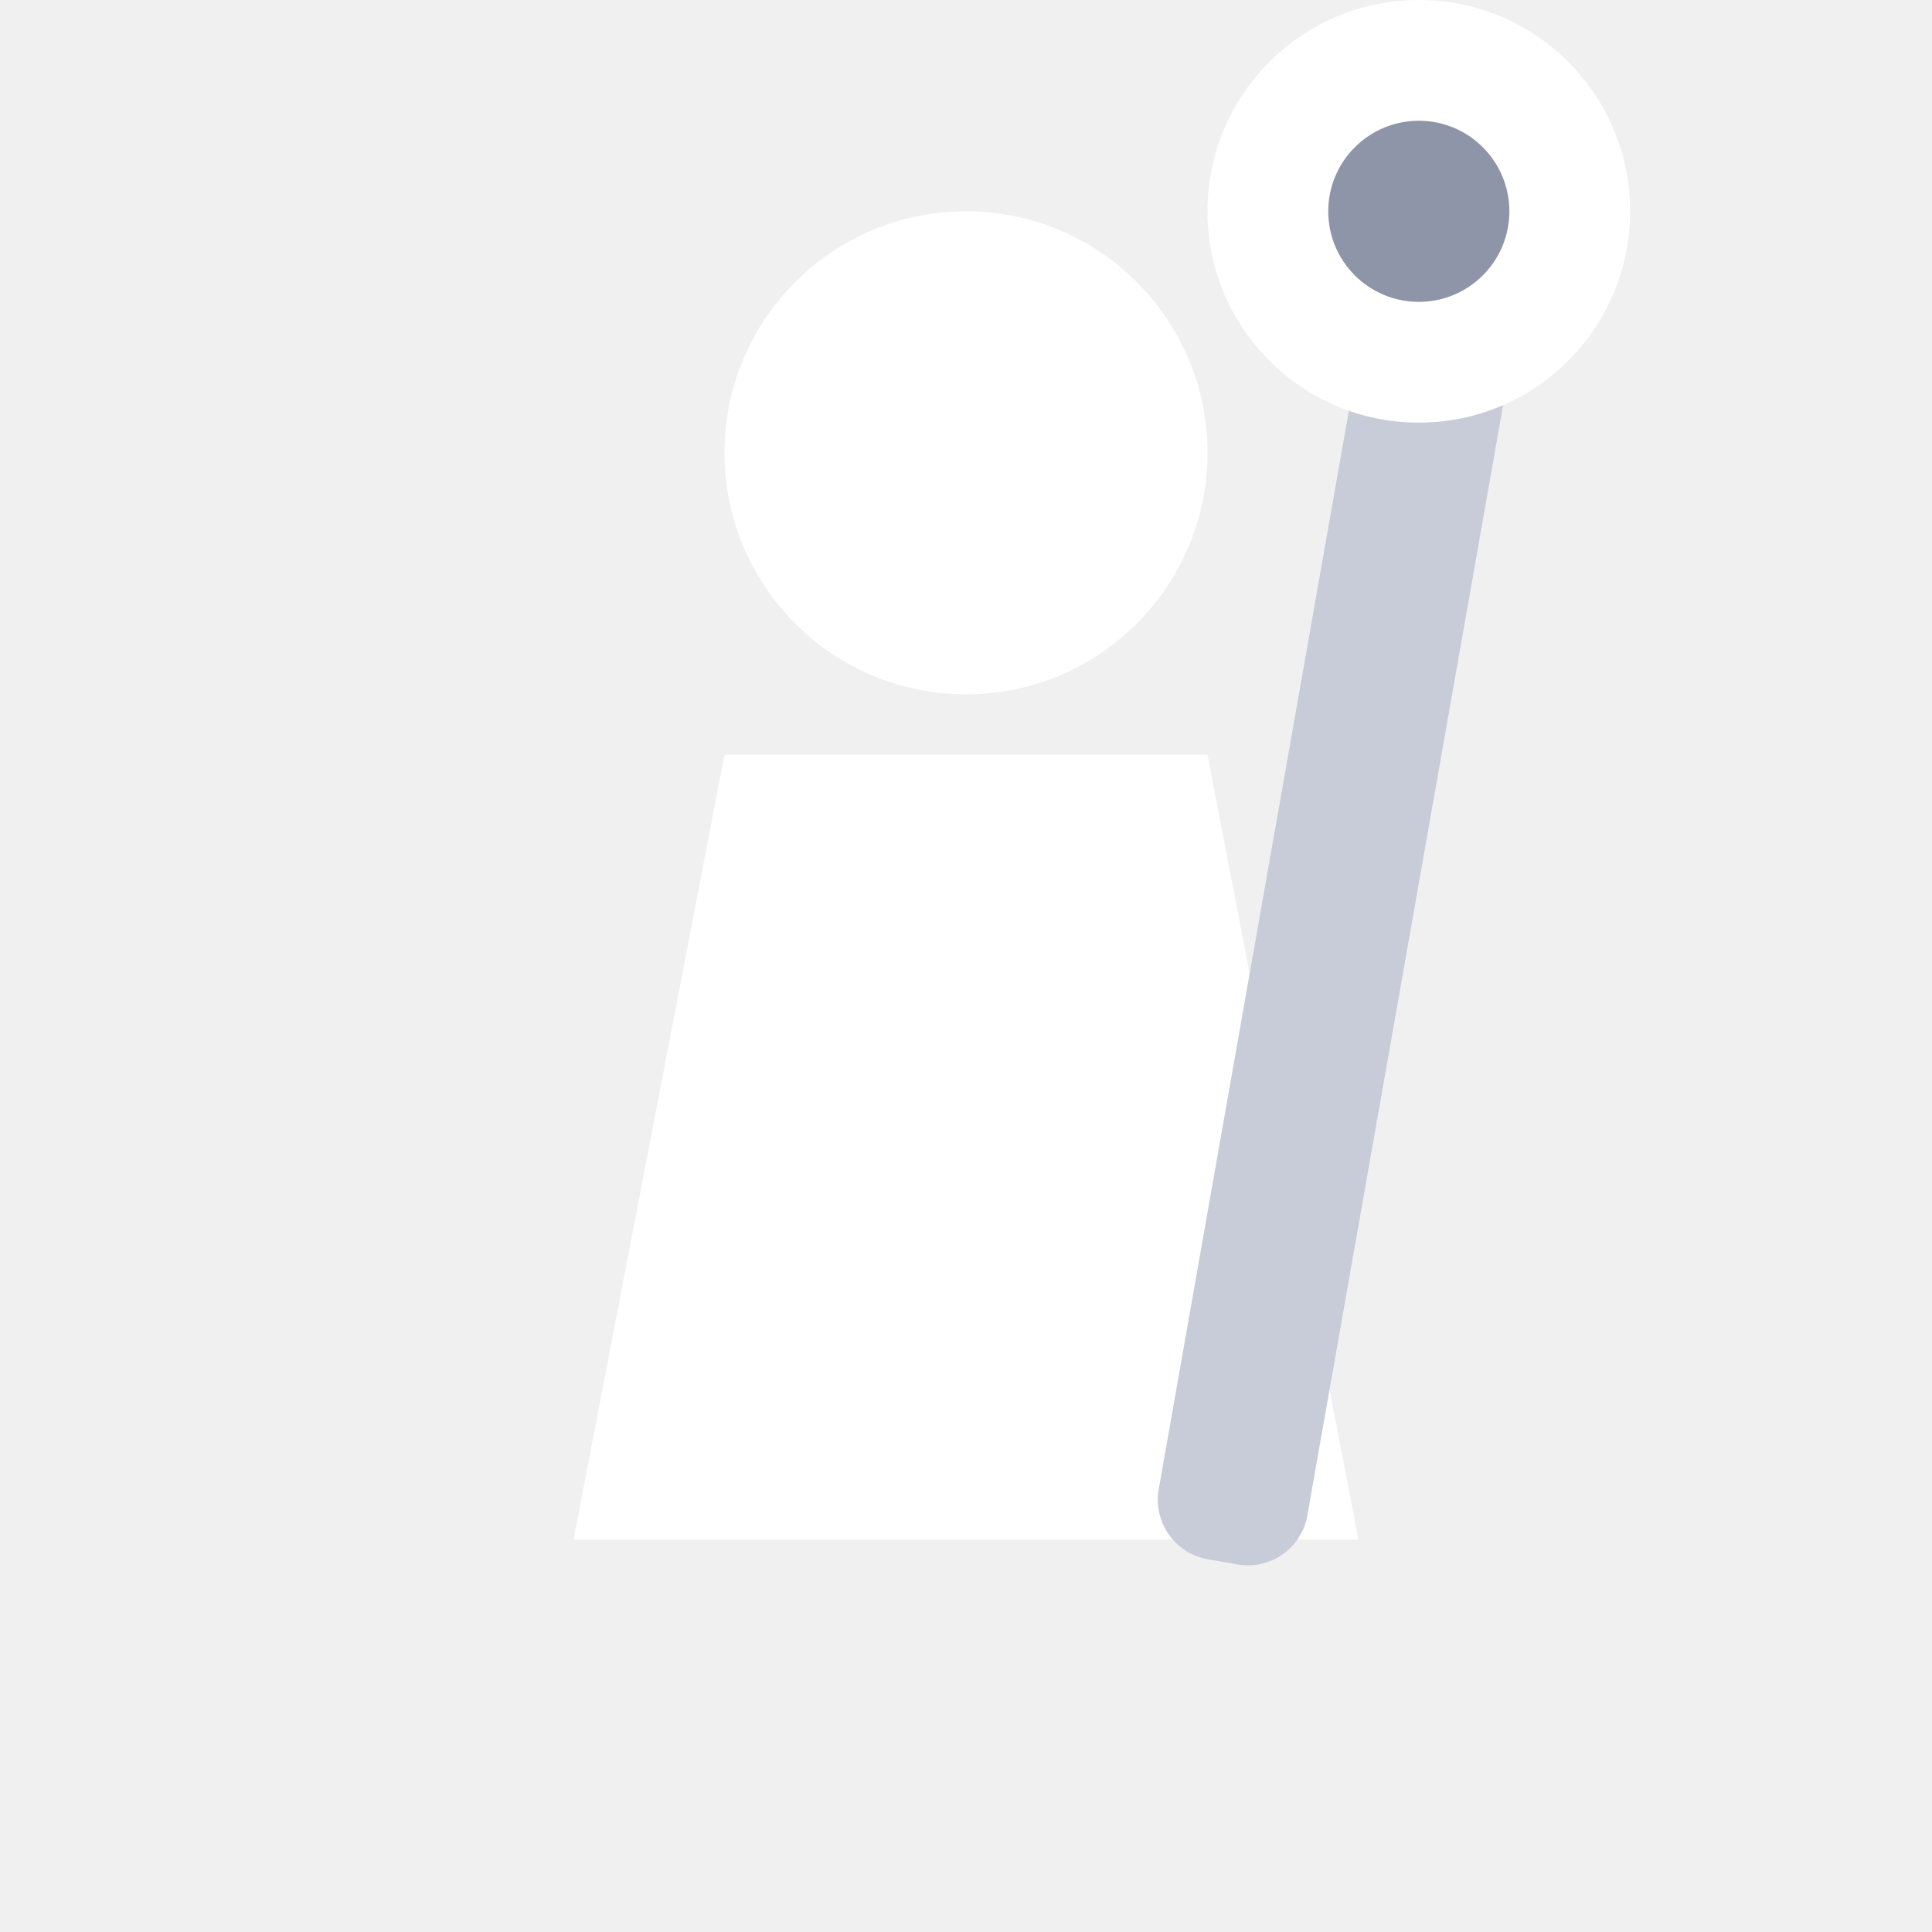
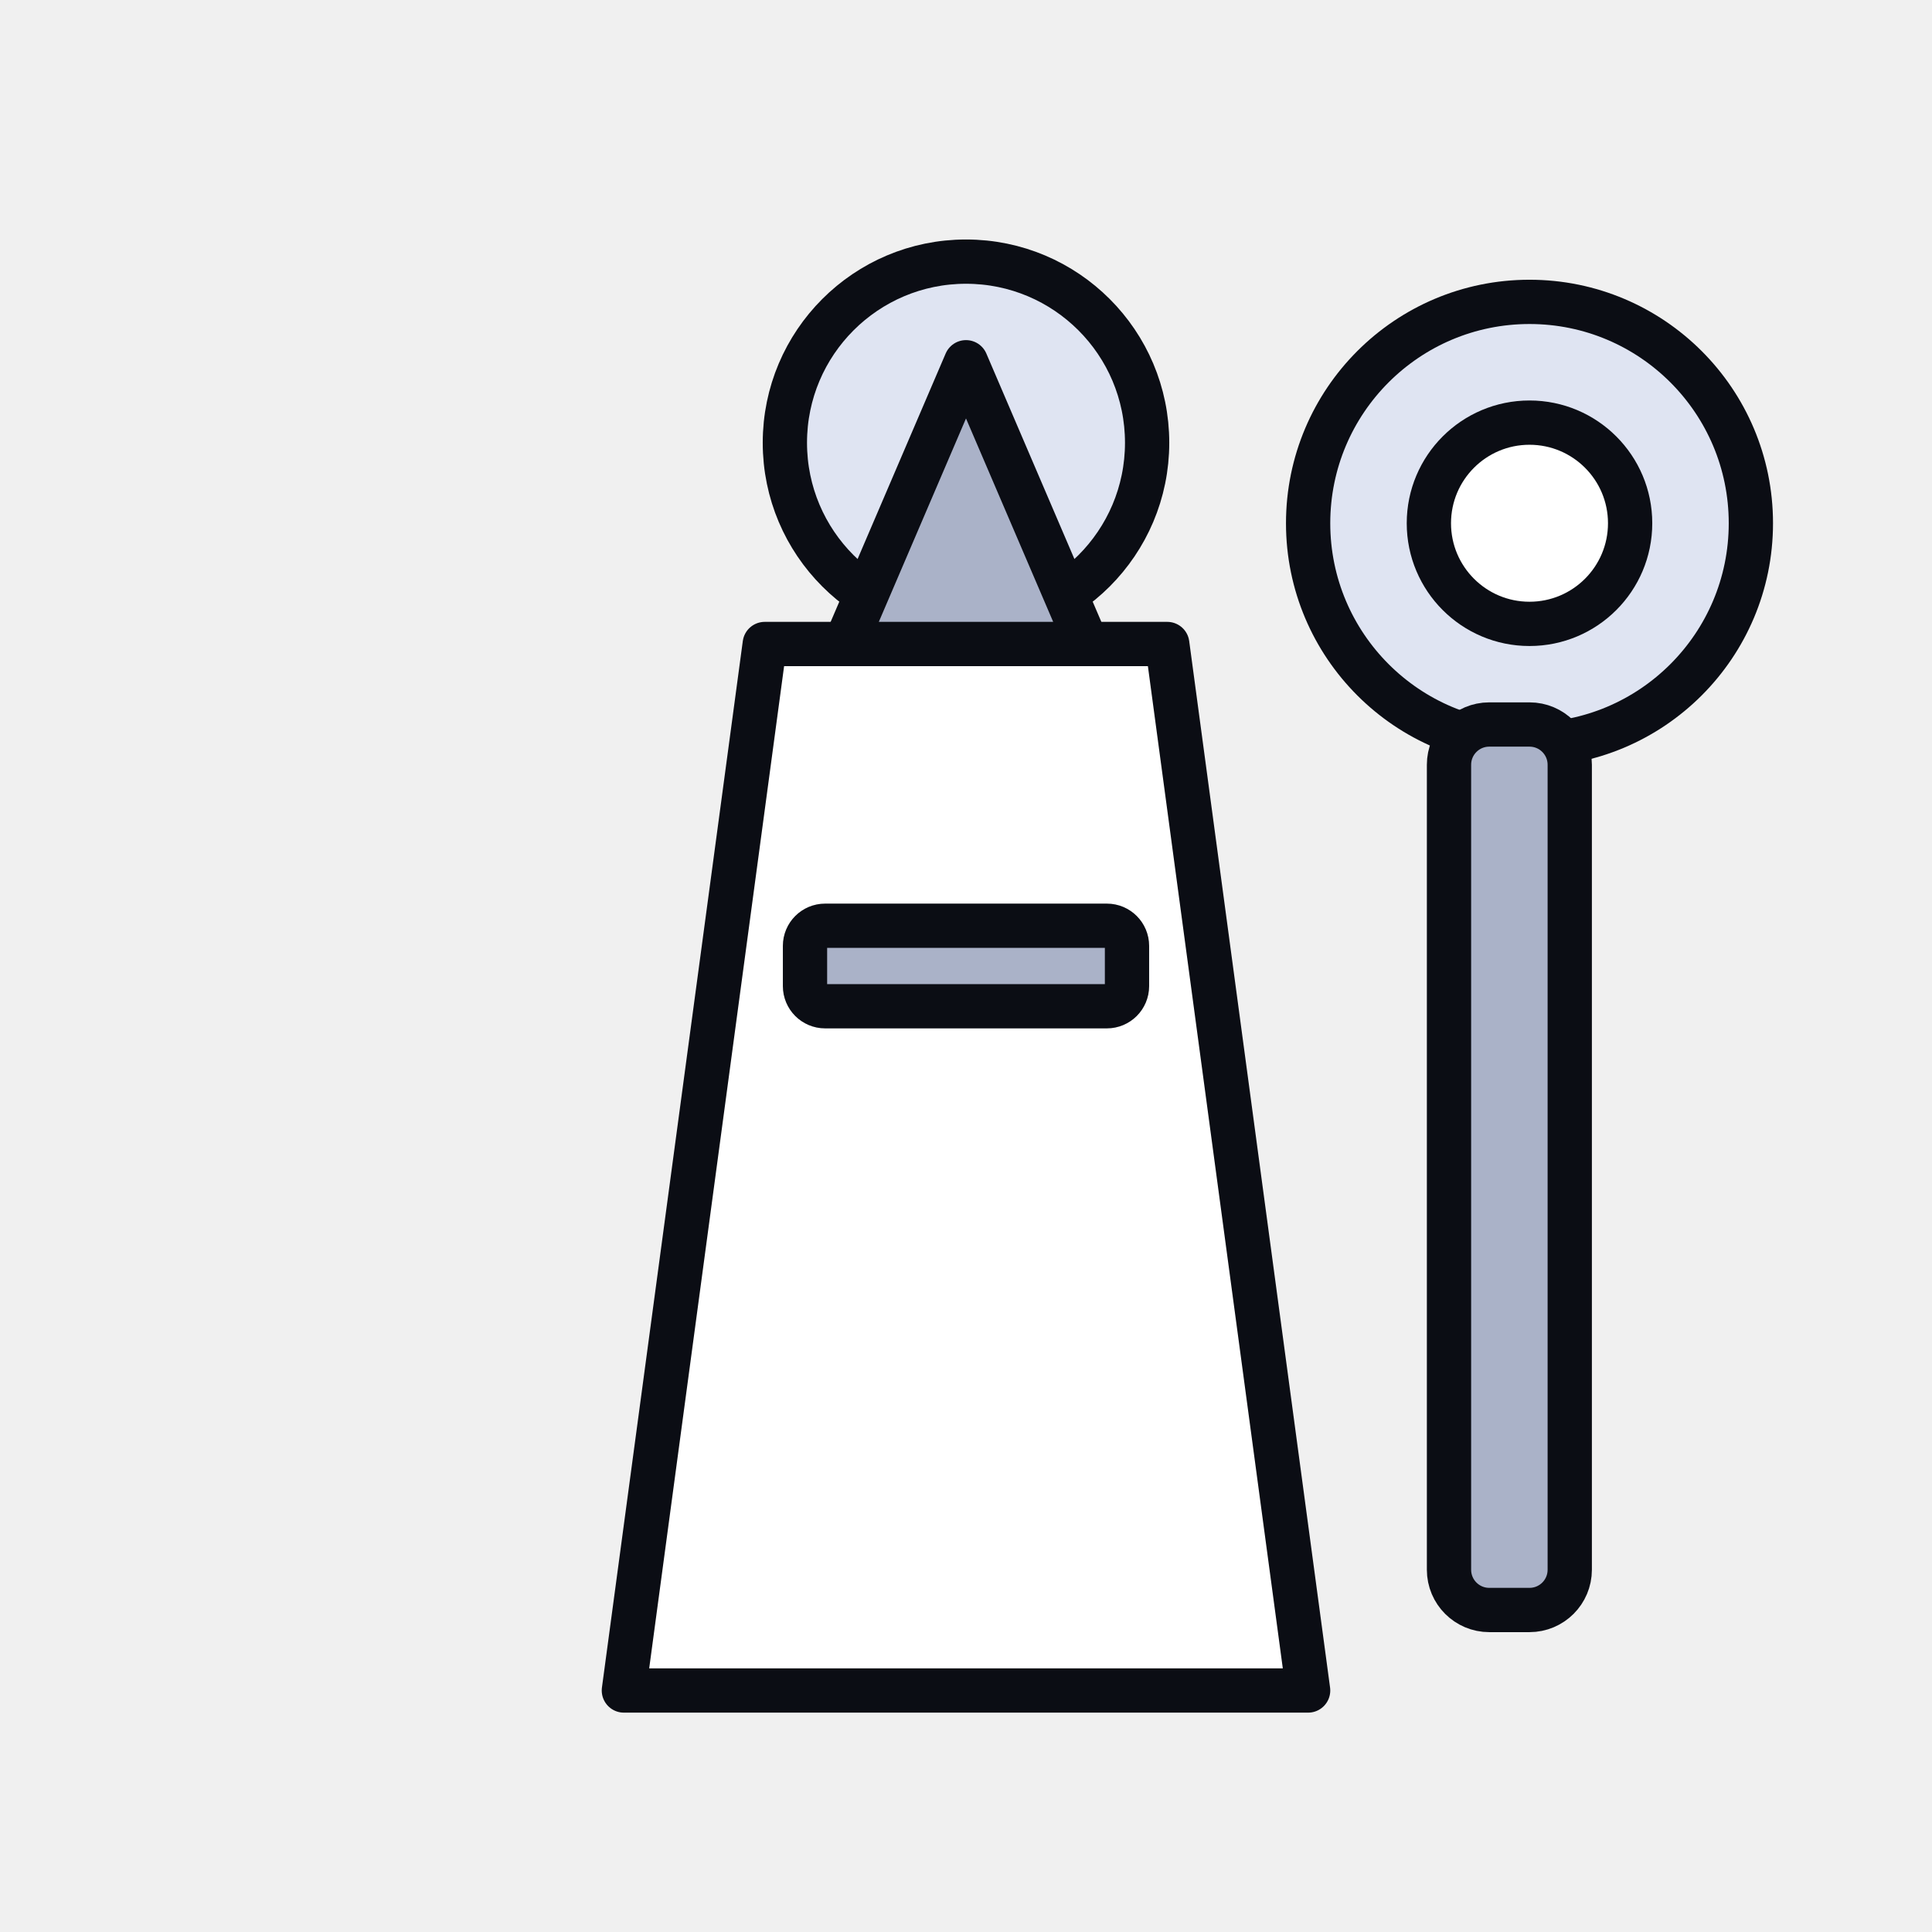
- <svg xmlns="http://www.w3.org/2000/svg" width="64" height="64" viewBox="0 0 64 64">
-   <circle cx="32" cy="15" r="8" fill="#ffffff" />
-   <path d="M24 25 h16 l5 26 h-26 z" fill="#ffffff" />
-   <rect x="42" y="6" width="5" height="46" rx="2" fill="#c8ccd8" transform="rotate(10 44 29)" />
-   <circle cx="47" cy="7" r="7" fill="#ffffff" />
-   <circle cx="47" cy="7" r="3" fill="#8f95a8" />
+ <svg xmlns="http://www.w3.org/2000/svg" width="96" height="96" viewBox="0 0 96 96">
+   <g stroke="#0b0d14" stroke-width="2.2" stroke-linejoin="round" stroke-linecap="round">
+     <circle cx="48" cy="22" r="9" fill="#dfe4f2" stroke-width="2.2" />
+     <path d="M38 32 h20 l7 52 h-34 z" fill="#ffffff" stroke-width="2.2" />
+     <path d="M42 32 l6 -14 l6 14 z" fill="#aab2c8" stroke-width="2.2" />
+     <rect x="40" y="46" width="16" height="4" rx="1" fill="#aab2c8" stroke-width="2.2" />
+     <circle cx="76" cy="26" r="11" fill="#dfe4f2" stroke-width="2.2" />
+     <circle cx="76" cy="26" r="5" fill="#ffffff" stroke-width="2.2" />
+     <rect x="72" y="36" width="6" height="44" rx="2" fill="#aab2c8" stroke-width="2.2" />
+   </g>
</svg>
